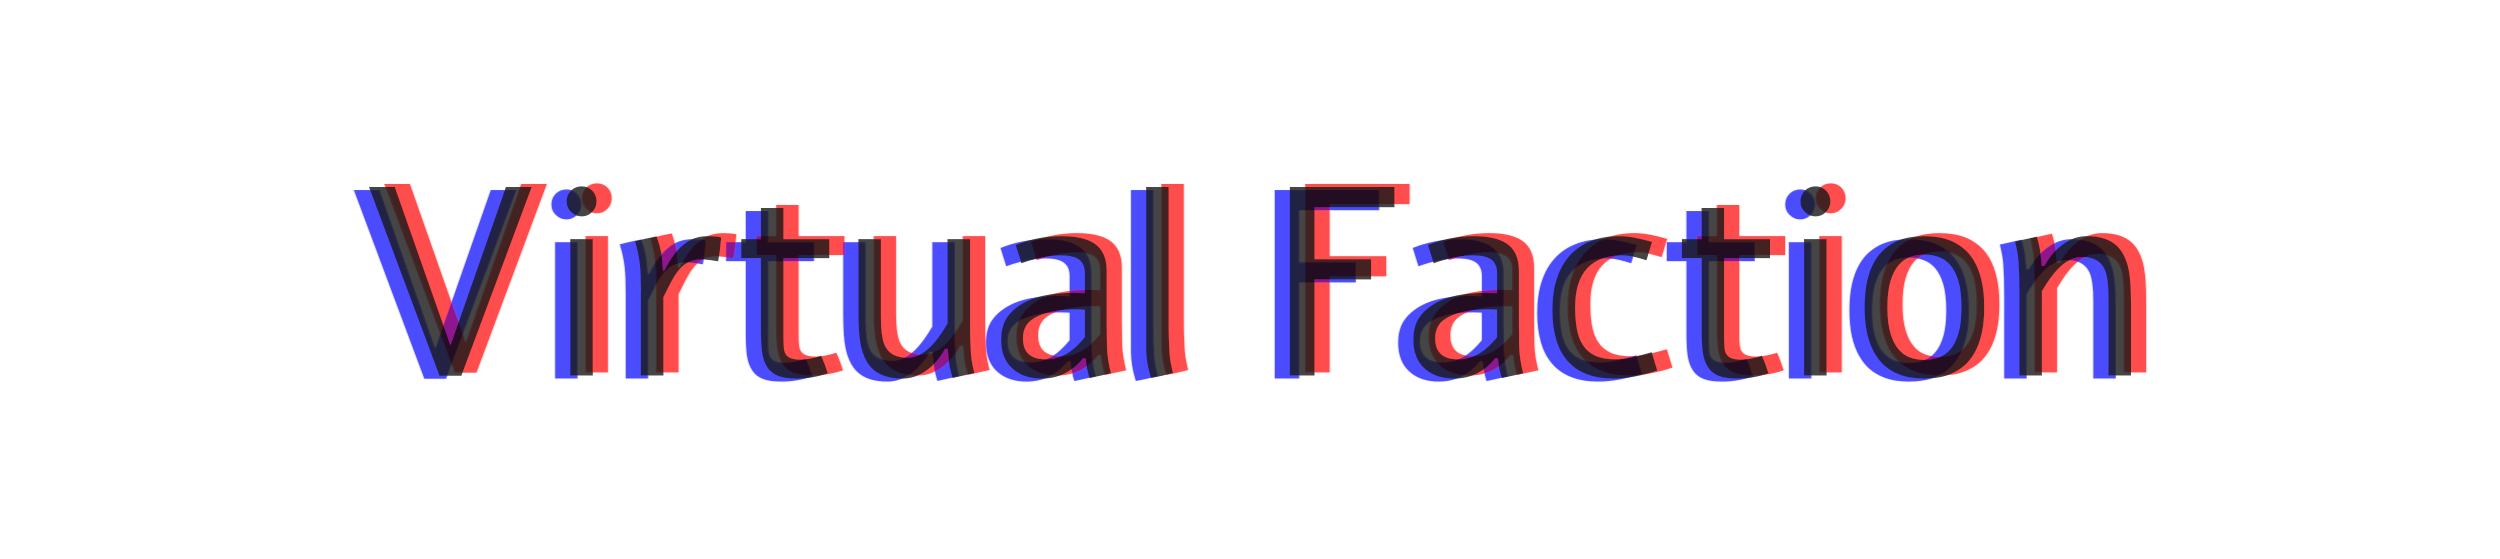
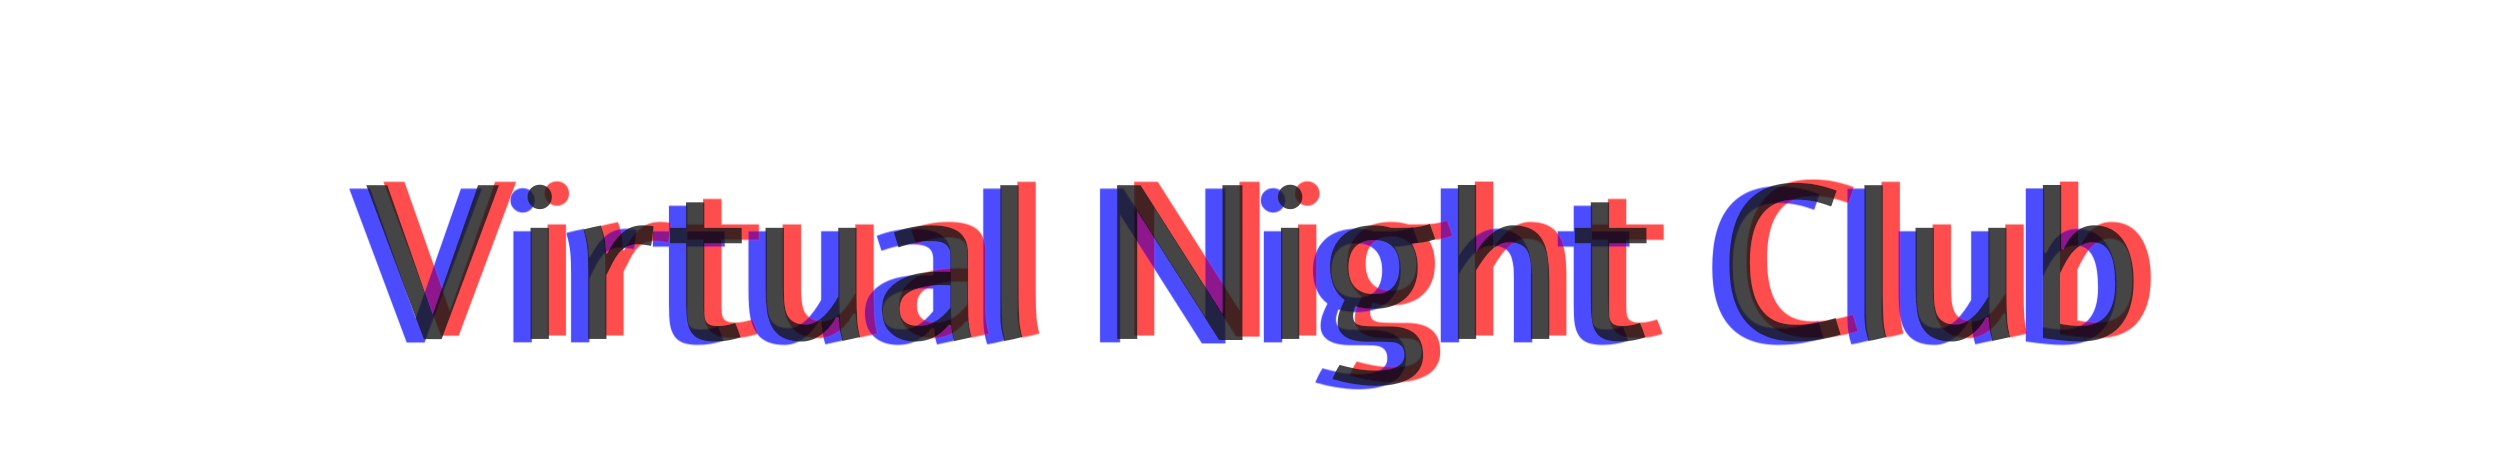
- <svg xmlns="http://www.w3.org/2000/svg" width="819.807px" height="183.2px" viewBox="-159.904 -16.6 819.807 183.2" style="background: rgba(0, 0, 0, 0);" preserveAspectRatio="xMidYMid">
+ <svg xmlns="http://www.w3.org/2000/svg" width="730.855px" height="138.83px" viewBox="-115.427 5.585 730.855 138.83" style="background: rgba(0, 0, 0, 0);" preserveAspectRatio="xMidYMid">
  <defs>
    <filter id="editing-vr">
      <feFlood flood-color="#f00" flood-opacity="0.7" result="c1" />
      <feFlood flood-color="#00f" flood-opacity="0.7" result="c3" />
      <feComposite operator="in" in="c1" in2="SourceAlpha" result="text-c1" />
      <feComposite operator="in" in="c3" in2="SourceAlpha" result="text-c3" />
      <feOffset in="text-c1" dx="5" dy="-1" result="text1" />
      <feOffset in="text-c3" dx="-5" dy="1" result="text3" />
      <feBlend in="SourceGraphic" in2="text1" mode="multiply" result="text4" />
      <feBlend in="text4" in2="text3" mode="multiply" />
    </filter>
  </defs>
  <g filter="url(#editing-vr)">
-     <g transform="translate(-43.75999, 106.515)">
-       <path d="M31.58-9.84L49.76-61.79L58.22-61.79L35.15 0.09L27.97 0.09L4.86-61.79L13.32-61.79L31.58-9.84ZM74.64-62.00L74.64-62.00L74.64-62.00Q76.61-62.00 78.07-60.63L78.07-60.63L78.07-60.63Q79.49-59.13 79.49-57.11L79.49-57.11L79.49-57.11Q79.49-55.04 78.07-53.63L78.07-53.63L78.07-53.63Q76.61-52.16 74.64-52.16L74.64-52.16L74.64-52.16Q72.57-52.16 71.11-53.63L71.11-53.63L71.11-53.63Q69.65-55 69.65-57.11L69.65-57.11L69.65-57.11Q69.65-59.17 71.11-60.63L71.11-60.63L71.11-60.63Q72.57-62.00 74.64-62.00ZM70.86 0L70.86-44.69L78.25-44.69L78.25 0L70.86 0ZM101.28-34.33L101.66-34.33L101.66-34.33Q103.00-37.00 104.52-39.14L104.52-39.14L104.52-39.14Q106.05-41.29 107.89-42.80L107.89-42.80L107.89-42.80Q109.57-44.26 111.59-44.97L111.59-44.97L111.59-44.97Q113.61-45.68 116.19-45.68L116.19-45.68L116.19-45.68Q117.05-45.68 118.19-45.59L118.19-45.59L118.19-45.59Q119.32-45.50 120.36-45.29L120.36-45.29L120.36-45.29Q120.18-43.14 119.95-41.25L119.95-41.25L119.95-41.25Q119.71-39.36 119.32-37.43L119.32-37.43L119.32-37.43Q117.18-37.81 115.39-37.98L115.39-37.98L115.39-37.98Q113.61-38.16 112.02-37.90L112.02-37.90L112.02-37.90Q110.13-37.55 108.73-36.63L108.73-36.63L108.73-36.63Q107.34-35.71 106.15-34.18L106.15-34.18L106.15-34.18Q104.97-32.66 103.86-30.53L103.86-30.53L103.86-30.53Q102.74-28.40 101.41-25.65L101.41-25.65L101.41 0L94.02 0L94.02-27.54L94.02-27.54Q94.02-30.25 93.95-32.31L93.95-32.31L93.95-32.31Q93.89-34.38 93.69-36.24L93.69-36.24L93.69-36.24Q93.50-38.11 93.11-39.94L93.11-39.94L93.11-39.94Q92.73-41.77 92.08-44L92.08-44L92.08-44Q93.89-44.47 95.63-44.86L95.63-44.86L95.63-44.86Q97.37-45.25 99.17-45.59L99.17-45.59L99.17-45.59Q99.77-43.87 100.14-42.54L100.14-42.54L100.14-42.54Q100.50-41.21 100.72-39.94L100.72-39.94L100.72-39.94Q100.93-38.67 101.04-37.36L101.04-37.36L101.04-37.36Q101.15-36.05 101.28-34.33L101.28-34.33ZM133.38-44.69L133.38-54.91L140.77-54.91L140.77-44.69L155.80-44.69L155.80-38.46L140.77-38.46L140.77-12.80L140.77-12.80Q140.77-10.23 140.92-8.87L140.92-8.87L140.92-8.87Q141.07-7.52 141.67-6.75L141.67-6.75L141.67-6.75Q142.79-5.20 146.18-5.20L146.18-5.20L146.18-5.20Q148.07-5.20 149.83-5.59L149.83-5.59L149.83-5.59Q151.64-5.97 153.14-6.45L153.14-6.45L153.14-6.45Q154.34-3.82 155.33-0.69L155.33-0.69L155.33-0.69Q150.26 1.03 145.11 1.03L145.11 1.03L145.11 1.03Q141.37 1.03 139.11 0.19L139.11 0.19L139.11 0.19Q136.86-0.64 135.57-2.54L135.57-2.54L135.57-2.54Q134.23-4.51 133.80-7.26L133.80-7.26L133.80-7.26Q133.38-10.01 133.38-14.87L133.38-14.87L133.38-38.46L126.93-38.46L126.93-44.69L133.38-44.69ZM203.37-0.77L203.37-0.77L196.24 0.82L196.24 0.82Q195.42-1.76 195.08-4.17L195.08-4.17L195.08-4.17Q194.91-5.29 194.65-8.72L194.65-8.72L193.75-8.72L193.75-8.72Q191.38-4.38 187.90-1.80L187.90-1.80L187.90-1.80Q184.08 1.03 179.82 1.03L179.82 1.03L179.82 1.03Q173.42 1.03 170.07-2.06L170.07-2.06L170.07-2.06Q167.19-4.68 166.07-10.10L166.07-10.10L166.07-10.10Q165.34-13.79 165.34-21.10L165.34-21.10L165.34-44.69L172.73-44.69L172.73-19.04L172.73-19.04Q172.73-12.63 173.98-9.88L173.98-9.88L173.98-9.88Q175.83-5.80 181.41-5.80L181.41-5.80L181.41-5.80Q185.37-5.80 189.15-9.58L189.15-9.58L189.15-9.58Q191.68-12.12 194.56-17.02L194.56-17.02L194.56-44.69L201.95-44.69L201.95-17.10L201.95-17.10Q201.95-11.39 202.25-7.18L202.25-7.18L202.25-7.18Q202.43-4.55 203.37-0.77ZM218.80-36.78L218.80-36.78L216.91-42.80L216.91-42.80Q224.13-45.68 232.03-45.68L232.03-45.68L232.03-45.68Q238.95-45.68 242.60-43.36L242.60-43.36L242.60-43.36Q246.77-40.69 246.77-34.29L246.77-34.29L246.77-16.71L246.77-16.71Q246.77-13.19 246.86-9.50L246.86-9.50L246.86-9.50Q246.90-7.30 247.29-4.94L247.29-4.94L247.29-4.94Q247.63-2.71 248.19-0.69L248.19-0.69L241.14 0.86L241.14 0.86Q240.15-2.02 239.89-5.59L239.89-5.59L239.04-5.67L239.04-5.67Q233.71 1.03 225.46 1.03L225.46 1.03L225.46 1.03Q219.44 1.03 215.79-2.30L215.79-2.30L215.79-2.30Q212.14-5.63 212.14-11.69L212.14-11.69L212.14-11.69Q212.14-16.20 214.13-19.08L214.13-19.08L214.13-19.08Q216.13-21.96 219.79-23.93L219.79-23.93L219.79-23.93Q225.54-27.07 235.90-27.07L235.90-27.07L235.90-27.07Q237.27-27.07 239.59-26.98L239.59-26.98L239.59-33.52L239.59-33.52Q239.59-36.61 237.70-37.98L237.70-37.98L237.70-37.98Q235.81-39.36 231.77-39.36L231.77-39.36L231.77-39.36Q225.89-39.36 218.80-36.78ZM239.59-12.55L239.59-12.55L239.59-21.57L239.59-21.57Q238.43-21.66 236.20-21.66L236.20-21.66L236.20-21.66Q232.42-21.66 229.24-21.01L229.24-21.01L229.24-21.01Q224.51-20.07 221.91-18.03L221.91-18.03L221.91-18.03Q219.31-15.98 219.31-12.16L219.31-12.16L219.31-12.16Q219.31-5.29 226.79-5.29L226.79-5.29L226.79-5.29Q230.66-5.29 234.01-7.35L234.01-7.35L234.01-7.35Q236.76-9.07 239.59-12.55ZM267.09-61.79L267.09-17.36L267.09-17.36Q267.09-13.84 267.18-11.45L267.18-11.45L267.18-11.45Q267.27-9.07 267.39-7.26L267.39-7.26L267.39-7.26Q267.52-5.46 267.80-4.00L267.80-4.00L267.80-4.00Q268.08-2.54 268.51-0.77L268.51-0.77L268.51-0.77Q266.71-0.30 264.90 0.11L264.90 0.11L264.90 0.11Q263.10 0.52 261.29 0.82L261.29 0.82L261.29 0.82Q260.43-1.98 260.07-4.30L260.07-4.30L260.07-4.30Q259.70-6.62 259.70-8.85L259.70-8.85L259.70-61.79L267.09-61.79ZM306.84 0L306.84-61.79L341.13-61.79L341.13-55.17L314.92-55.17L314.92-38.11L333.48-38.11L333.48-31.50L314.92-31.50L314.92 0L306.84 0ZM353.98-36.78L353.98-36.78L352.09-42.80L352.09-42.80Q359.30-45.68 367.21-45.68L367.21-45.68L367.21-45.68Q374.13-45.68 377.78-43.36L377.78-43.36L377.78-43.36Q381.95-40.69 381.95-34.29L381.95-34.29L381.95-16.71L381.95-16.71Q381.95-13.19 382.04-9.50L382.04-9.50L382.04-9.50Q382.08-7.30 382.46-4.94L382.46-4.94L382.46-4.94Q382.81-2.71 383.37-0.69L383.37-0.69L376.32 0.86L376.32 0.86Q375.33-2.02 375.07-5.59L375.07-5.59L374.21-5.67L374.21-5.67Q368.89 1.03 360.64 1.03L360.64 1.03L360.64 1.03Q354.62 1.03 350.97-2.30L350.97-2.30L350.97-2.30Q347.32-5.63 347.32-11.69L347.32-11.69L347.32-11.69Q347.32-16.20 349.31-19.08L349.31-19.08L349.31-19.08Q351.31-21.96 354.96-23.93L354.96-23.93L354.96-23.93Q360.72-27.07 371.08-27.07L371.08-27.07L371.08-27.07Q372.45-27.07 374.77-26.98L374.77-26.98L374.77-33.52L374.77-33.52Q374.77-36.61 372.88-37.98L372.88-37.98L372.88-37.98Q370.99-39.36 366.95-39.36L366.95-39.36L366.95-39.36Q361.07-39.36 353.98-36.78ZM374.77-12.55L374.77-12.55L374.77-21.57L374.77-21.57Q373.61-21.66 371.38-21.66L371.38-21.66L371.38-21.66Q367.60-21.66 364.42-21.01L364.42-21.01L364.42-21.01Q359.69-20.07 357.09-18.03L357.09-18.03L357.09-18.03Q354.49-15.98 354.49-12.16L354.49-12.16L354.49-12.16Q354.49-5.29 361.97-5.29L361.97-5.29L361.97-5.29Q365.84-5.29 369.19-7.35L369.19-7.35L369.19-7.35Q371.94-9.07 374.77-12.55ZM425.48-7.61L427.32-1.59L427.32-1.59Q423.97-0.43 420.17 0.30L420.17 0.30L420.17 0.30Q416.37 1.03 412.97 1.03L412.97 1.03L412.97 1.03Q407.82 1.03 404.04-0.47L404.04-0.47L404.04-0.47Q400.25-1.98 397.78-4.86L397.78-4.86L397.78-4.86Q395.31-7.73 394.11-11.92L394.11-11.92L394.11-11.92Q392.91-16.11 392.91-21.48L392.91-21.48L392.91-21.48Q392.91-27.33 394.39-31.84L394.39-31.84L394.39-31.84Q395.87-36.35 398.69-39.42L398.69-39.42L398.69-39.42Q401.50-42.50 405.56-44.09L405.56-44.09L405.56-44.09Q409.62-45.68 414.78-45.68L414.78-45.68L414.78-45.68Q417.40-45.68 420.11-45.14L420.11-45.14L420.11-45.14Q422.81-44.60 425.61-43.79L425.61-43.79L423.76-37.77L423.76-37.77Q421.52-38.50 419.61-38.93L419.61-38.93L419.61-38.93Q417.70-39.36 415.59-39.36L415.59-39.36L415.59-39.36Q408.29-39.36 404.34-35.13L404.34-35.13L404.34-35.13Q400.38-30.89 400.38-22.34L400.38-22.34L400.38-22.34Q400.38-18.35 400.96-15.19L400.96-15.19L400.96-15.19Q401.54-12.03 403.03-9.82L403.03-9.82L403.03-9.82Q404.51-7.61 407.06-6.45L407.06-6.45L407.06-6.45Q409.62-5.29 413.57-5.29L413.57-5.29L413.57-5.29Q416.15-5.29 419.14-5.95L419.14-5.95L419.14-5.95Q422.13-6.62 425.48-7.61L425.48-7.61ZM441.85-44.69L441.85-54.91L449.24-54.91L449.24-44.69L464.28-44.69L464.28-38.46L449.24-38.46L449.24-12.80L449.24-12.80Q449.24-10.23 449.39-8.87L449.39-8.87L449.39-8.87Q449.54-7.52 450.14-6.75L450.14-6.75L450.14-6.75Q451.26-5.20 454.65-5.20L454.65-5.20L454.65-5.20Q456.54-5.20 458.30-5.59L458.30-5.59L458.30-5.59Q460.11-5.97 461.61-6.45L461.61-6.45L461.61-6.45Q462.82-3.82 463.80-0.69L463.80-0.69L463.80-0.69Q458.73 1.03 453.58 1.03L453.58 1.03L453.58 1.03Q449.84 1.03 447.58 0.19L447.58 0.19L447.58 0.19Q445.33-0.64 444.04-2.54L444.04-2.54L444.04-2.54Q442.71-4.51 442.28-7.26L442.28-7.26L442.28-7.26Q441.85-10.01 441.85-14.87L441.85-14.87L441.85-38.46L435.40-38.46L435.40-44.69L441.85-44.69ZM479.23-62.00L479.23-62.00L479.23-62.00Q481.21-62.00 482.67-60.63L482.67-60.63L482.67-60.63Q484.09-59.13 484.09-57.11L484.09-57.11L484.09-57.11Q484.09-55.04 482.67-53.63L482.67-53.63L482.67-53.63Q481.21-52.16 479.23-52.16L479.23-52.16L479.23-52.16Q477.17-52.16 475.71-53.63L475.71-53.63L475.71-53.63Q474.25-55 474.25-57.11L474.25-57.11L474.25-57.11Q474.25-59.17 475.71-60.63L475.71-60.63L475.71-60.63Q477.17-62.00 479.23-62.00ZM475.45 0L475.45-44.69L482.84-44.69L482.84 0L475.45 0ZM514.85-45.68L514.85-45.68L514.85-45.68Q516.96-45.68 519.23-45.35L519.23-45.35L519.23-45.35Q521.51-45.03 523.70-44.13L523.70-44.13L523.70-44.13Q525.89-43.18 527.85-41.57L527.85-41.57L527.85-41.57Q529.80-39.96 531.31-37.38L531.31-37.38L531.31-37.38Q532.81-34.76 533.67-31.09L533.67-31.09L533.67-31.09Q534.53-27.41 534.53-22.34L534.53-22.34L534.53-22.34Q534.53-17.27 533.67-13.60L533.67-13.60L533.67-13.60Q532.81-9.93 531.31-7.35L531.31-7.35L531.31-7.35Q529.80-4.73 527.85-3.09L527.85-3.09L527.85-3.09Q525.89-1.46 523.70-0.56L523.70-0.56L523.70-0.56Q521.51 0.39 519.23 0.71L519.23 0.71L519.23 0.71Q516.96 1.03 514.85 1.03L514.85 1.03L514.85 1.03Q512.79 1.03 510.53 0.71L510.53 0.71L510.53 0.71Q508.28 0.39 506.09-0.56L506.09-0.56L506.09-0.56Q503.89-1.46 501.96-3.09L501.96-3.09L501.96-3.09Q500.03-4.73 498.52-7.35L498.52-7.35L498.52-7.35Q497.02-9.93 496.16-13.60L496.16-13.60L496.16-13.60Q495.30-17.27 495.30-22.34L495.30-22.34L495.30-22.34Q495.30-27.41 496.16-31.09L496.16-31.09L496.16-31.09Q497.02-34.76 498.52-37.38L498.52-37.38L498.52-37.38Q500.03-39.96 501.96-41.57L501.96-41.57L501.96-41.57Q503.89-43.18 506.09-44.13L506.09-44.13L506.09-44.13Q508.28-45.03 510.51-45.35L510.51-45.35L510.51-45.35Q512.75-45.68 514.85-45.68ZM514.85-39.62L514.85-39.62L514.85-39.62Q512.40-39.62 510.23-38.84L510.23-38.84L510.23-38.84Q508.06-38.07 506.43-36.14L506.43-36.14L506.43-36.14Q504.75-34.16 503.77-30.85L503.77-30.85L503.77-30.85Q502.78-27.54 502.78-22.34L502.78-22.34L502.78-22.34Q502.78-17.19 503.77-13.86L503.77-13.86L503.77-13.86Q504.75-10.53 506.43-8.59L506.43-8.59L506.43-8.59Q508.06-6.62 510.23-5.87L510.23-5.87L510.23-5.87Q512.40-5.11 514.85-5.11L514.85-5.11L514.85-5.11Q517.34-5.11 519.56-5.87L519.56-5.87L519.56-5.87Q521.77-6.62 523.45-8.59L523.45-8.59L523.45-8.59Q525.12-10.53 526.09-13.86L526.09-13.86L526.09-13.86Q527.05-17.19 527.05-22.34L527.05-22.34L527.05-22.34Q527.05-27.54 526.09-30.85L526.09-30.85L526.09-30.85Q525.12-34.16 523.45-36.14L523.45-36.14L523.45-36.14Q521.77-38.07 519.56-38.84L519.56-38.84L519.56-38.84Q517.34-39.62 514.85-39.62ZM544.63-43.91L544.63-43.91L551.76-45.50L551.76-45.50Q552.58-42.93 552.92-40.52L552.92-40.52L552.92-40.52Q553.09-39.36 553.35-35.92L553.35-35.92L554.25-35.92L554.25-35.92Q556.62-40.26 560.10-42.84L560.10-42.84L560.10-42.84Q563.92-45.68 568.18-45.68L568.18-45.68L568.18-45.68Q574.58-45.68 577.93-42.58L577.93-42.58L577.93-42.58Q580.81-39.96 581.93-34.55L581.93-34.55L581.93-34.55Q582.66-30.85 582.66-23.55L582.66-23.55L582.66 0L575.27 0L575.27-25.61L575.27-25.61Q575.27-32.01 574.02-34.76L574.02-34.76L574.02-34.76Q572.17-38.84 566.59-38.84L566.59-38.84L566.59-38.84Q562.63-38.84 558.85-35.06L558.85-35.06L558.85-35.06Q556.32-32.53 553.44-27.63L553.44-27.63L553.44 0L546.05 0L546.05-27.50L546.05-27.50Q546.05-33.30 545.75-37.51L545.75-37.51L545.75-37.51Q545.57-40.13 544.63-43.91Z" fill="#444" />
+     <g transform="translate(-11.87497, 104.675)">
+       <path d="M22.97-7.16L36.19-44.94L42.34-44.94L25.56 0.06L20.34 0.06L3.53-44.94L9.69-44.94L22.97-7.16ZM54.28-45.09L54.28-45.09L54.28-45.09Q55.72-45.09 56.78-44.09L56.78-44.09L56.78-44.09Q57.81-43 57.81-41.53L57.81-41.53L57.81-41.53Q57.81-40.03 56.78-39L56.78-39L56.78-39Q55.72-37.94 54.28-37.94L54.28-37.94L54.28-37.94Q52.78-37.94 51.72-39L51.72-39L51.72-39Q50.66-40 50.66-41.53L50.66-41.53L50.66-41.53Q50.66-43.03 51.72-44.09L51.72-44.09L51.72-44.09Q52.78-45.09 54.28-45.09ZM51.53 0L51.53-32.50L56.91-32.50L56.91 0L51.53 0ZM73.66-24.97L73.94-24.97L73.94-24.97Q74.91-26.91 76.02-28.47L76.02-28.47L76.02-28.47Q77.13-30.03 78.47-31.13L78.47-31.13L78.47-31.13Q79.69-32.19 81.16-32.70L81.16-32.70L81.16-32.70Q82.63-33.22 84.50-33.22L84.50-33.22L84.50-33.22Q85.13-33.22 85.95-33.16L85.95-33.16L85.95-33.16Q86.78-33.09 87.53-32.94L87.53-32.94L87.53-32.94Q87.41-31.38 87.23-30L87.23-30L87.23-30Q87.06-28.63 86.78-27.22L86.78-27.22L86.78-27.22Q85.22-27.50 83.92-27.63L83.92-27.63L83.92-27.63Q82.63-27.75 81.47-27.56L81.47-27.56L81.47-27.56Q80.09-27.31 79.08-26.64L79.08-26.64L79.08-26.64Q78.06-25.97 77.20-24.86L77.20-24.86L77.20-24.86Q76.34-23.75 75.53-22.20L75.53-22.20L75.53-22.20Q74.72-20.66 73.75-18.66L73.75-18.66L73.75 0L68.38 0L68.38-20.03L68.38-20.03Q68.38-22 68.33-23.50L68.33-23.50L68.33-23.50Q68.28-25 68.14-26.36L68.14-26.36L68.14-26.36Q68-27.72 67.72-29.05L67.72-29.05L67.72-29.05Q67.44-30.38 66.97-32L66.97-32L66.97-32Q68.28-32.34 69.55-32.63L69.55-32.63L69.55-32.63Q70.81-32.91 72.13-33.16L72.13-33.16L72.13-33.16Q72.56-31.91 72.83-30.94L72.83-30.94L72.83-30.94Q73.09-29.97 73.25-29.05L73.25-29.05L73.25-29.05Q73.41-28.13 73.48-27.17L73.48-27.17L73.48-27.17Q73.56-26.22 73.66-24.97L73.66-24.97ZM97-32.50L97-39.94L102.38-39.94L102.38-32.50L113.31-32.50L113.31-27.97L102.38-27.97L102.38-9.31L102.38-9.31Q102.38-7.44 102.48-6.45L102.48-6.45L102.48-6.45Q102.59-5.47 103.03-4.91L103.03-4.91L103.03-4.91Q103.84-3.78 106.31-3.78L106.31-3.78L106.31-3.78Q107.69-3.78 108.97-4.06L108.97-4.06L108.97-4.06Q110.28-4.34 111.38-4.69L111.38-4.69L111.38-4.69Q112.25-2.78 112.97-0.50L112.97-0.50L112.97-0.50Q109.28 0.75 105.53 0.75L105.53 0.75L105.53 0.75Q102.81 0.75 101.17 0.14L101.17 0.14L101.17 0.14Q99.53-0.47 98.59-1.84L98.59-1.84L98.59-1.84Q97.63-3.28 97.31-5.28L97.31-5.28L97.31-5.28Q97-7.28 97-10.81L97-10.81L97-27.97L92.31-27.97L92.31-32.50L97-32.50ZM147.91-0.56L147.91-0.56L142.72 0.59L142.72 0.59Q142.13-1.28 141.88-3.03L141.88-3.03L141.88-3.03Q141.75-3.84 141.56-6.34L141.56-6.34L140.91-6.34L140.91-6.34Q139.19-3.19 136.66-1.31L136.66-1.31L136.66-1.31Q133.88 0.75 130.78 0.75L130.78 0.75L130.78 0.75Q126.13 0.75 123.69-1.50L123.69-1.50L123.69-1.50Q121.59-3.41 120.78-7.34L120.78-7.34L120.78-7.34Q120.25-10.03 120.25-15.34L120.25-15.34L120.25-32.50L125.63-32.50L125.63-13.84L125.63-13.84Q125.63-9.19 126.53-7.19L126.53-7.19L126.53-7.19Q127.88-4.22 131.94-4.22L131.94-4.22L131.94-4.22Q134.81-4.22 137.56-6.97L137.56-6.97L137.56-6.97Q139.41-8.81 141.50-12.38L141.50-12.38L141.50-32.50L146.88-32.50L146.88-12.44L146.88-12.44Q146.88-8.28 147.09-5.22L147.09-5.22L147.09-5.22Q147.22-3.31 147.91-0.56ZM159.13-26.75L159.13-26.75L157.75-31.13L157.75-31.13Q163-33.22 168.75-33.22L168.75-33.22L168.75-33.22Q173.78-33.22 176.44-31.53L176.44-31.53L176.44-31.53Q179.47-29.59 179.47-24.94L179.47-24.94L179.47-12.16L179.47-12.16Q179.47-9.59 179.53-6.91L179.53-6.91L179.53-6.91Q179.56-5.31 179.84-3.59L179.84-3.59L179.84-3.59Q180.09-1.97 180.50-0.50L180.50-0.50L175.38 0.63L175.38 0.63Q174.66-1.47 174.47-4.06L174.47-4.06L173.84-4.13L173.84-4.13Q169.97 0.75 163.97 0.75L163.97 0.75L163.97 0.75Q159.59 0.75 156.94-1.67L156.94-1.67L156.94-1.67Q154.28-4.09 154.28-8.50L154.28-8.50L154.28-8.50Q154.28-11.78 155.73-13.88L155.73-13.88L155.73-13.88Q157.19-15.97 159.84-17.41L159.84-17.41L159.84-17.41Q164.03-19.69 171.56-19.69L171.56-19.69L171.56-19.69Q172.56-19.69 174.25-19.63L174.25-19.63L174.25-24.38L174.25-24.38Q174.25-26.63 172.88-27.63L172.88-27.63L172.88-27.63Q171.50-28.63 168.56-28.63L168.56-28.63L168.56-28.63Q164.28-28.63 159.13-26.75ZM174.25-9.13L174.25-9.13L174.25-15.69L174.25-15.69Q173.41-15.75 171.78-15.75L171.78-15.75L171.78-15.75Q169.03-15.75 166.72-15.28L166.72-15.28L166.72-15.28Q163.28-14.59 161.39-13.11L161.39-13.11L161.39-13.11Q159.50-11.63 159.50-8.84L159.50-8.84L159.50-8.84Q159.50-3.84 164.94-3.84L164.94-3.84L164.94-3.84Q167.75-3.84 170.19-5.34L170.19-5.34L170.19-5.34Q172.19-6.59 174.25-9.13ZM194.25-44.94L194.25-12.63L194.25-12.63Q194.25-10.06 194.31-8.33L194.31-8.33L194.31-8.33Q194.38-6.59 194.47-5.28L194.47-5.28L194.47-5.28Q194.56-3.97 194.77-2.91L194.77-2.91L194.77-2.91Q194.97-1.84 195.28-0.56L195.28-0.56L195.28-0.56Q193.97-0.22 192.66 0.08L192.66 0.08L192.66 0.08Q191.34 0.38 190.03 0.59L190.03 0.59L190.03 0.59Q189.41-1.44 189.14-3.13L189.14-3.13L189.14-3.13Q188.88-4.81 188.88-6.44L188.88-6.44L188.88-44.94L194.25-44.94ZM259.69-44.94L259.69 0.31L252.81 0.31L228.91-37.25L228.91 0L223.03 0L223.03-44.94L229.91-44.94L253.81-7.38L253.81-44.94L259.69-44.94ZM273.66-45.09L273.66-45.09L273.66-45.09Q275.09-45.09 276.16-44.09L276.16-44.09L276.16-44.09Q277.19-43 277.19-41.53L277.19-41.53L277.19-41.53Q277.19-40.03 276.16-39L276.16-39L276.16-39Q275.09-37.94 273.66-37.94L273.66-37.94L273.66-37.94Q272.16-37.94 271.09-39L271.09-39L271.09-39Q270.03-40 270.03-41.53L270.03-41.53L270.03-41.53Q270.03-43.03 271.09-44.09L271.09-44.09L271.09-44.09Q272.16-45.09 273.66-45.09ZM270.91 0L270.91-32.50L276.28-32.50L276.28 0L270.91 0ZM303.16-32.50L306.03-32.50L306.03-32.50Q307.38-32.50 308.39-32.53L308.39-32.53L308.39-32.53Q309.41-32.56 310.34-32.67L310.34-32.67L310.34-32.67Q311.28-32.78 312.23-33L312.23-33L312.23-33Q313.19-33.22 314.47-33.63L314.47-33.63L314.47-33.63Q314.88-32.44 315.27-31.38L315.27-31.38L315.27-31.38Q315.66-30.31 316.06-29.19L316.06-29.19L316.06-29.19Q315.06-28.81 314.22-28.59L314.22-28.59L314.22-28.59Q313.38-28.38 312.55-28.23L312.55-28.23L312.55-28.23Q311.72-28.09 310.89-28.05L310.89-28.05L310.89-28.05Q310.06-28 309.13-27.97L309.13-27.97L309.13-27.97Q310-26.56 310.47-24.81L310.47-24.81L310.47-24.81Q310.94-23.06 310.94-21L310.94-21L310.94-21Q310.94-18 310.03-15.77L310.03-15.77L310.03-15.77Q309.13-13.53 307.44-11.97L307.44-11.97L307.44-11.97Q305.75-10.41 303.39-9.61L303.39-9.61L303.39-9.61Q301.03-8.81 298.09-8.81L298.09-8.81L298.09-8.81Q296.59-8.81 295.25-8.98L295.25-8.98L295.25-8.98Q293.91-9.16 292.69-9.59L292.69-9.59L292.69-9.59Q292.41-8.84 292.20-8.06L292.20-8.06L292.20-8.06Q292-7.28 292.02-6.58L292.02-6.58L292.02-6.58Q292.03-5.88 292.28-5.30L292.28-5.30L292.28-5.30Q292.53-4.72 293.16-4.38L293.16-4.38L293.16-4.38Q293.47-4.19 293.81-4.08L293.81-4.08L293.81-4.08Q294.16-3.97 294.64-3.89L294.64-3.89L294.64-3.89Q295.13-3.81 295.81-3.77L295.81-3.77L295.81-3.77Q296.50-3.72 297.47-3.72L297.47-3.72L297.47-3.72Q298.41-3.69 299.67-3.69L299.67-3.69L299.67-3.69Q300.94-3.69 302.63-3.69L302.63-3.69L302.63-3.69Q307.50-3.69 310-1.64L310-1.64L310-1.64Q312.50 0.41 312.50 4.72L312.50 4.72L312.50 4.72Q312.50 6.47 311.94 7.83L311.94 7.83L311.94 7.83Q311.38 9.19 310.39 10.19L310.39 10.19L310.39 10.19Q309.41 11.19 308.06 11.86L308.06 11.86L308.06 11.86Q306.72 12.53 305.16 12.95L305.16 12.95L305.16 12.95Q303.59 13.38 301.89 13.55L301.89 13.55L301.89 13.55Q300.19 13.72 298.47 13.72L298.47 13.72L298.47 13.72Q296.75 13.72 295.02 13.53L295.02 13.53L295.02 13.53Q293.28 13.34 291.63 13.06L291.63 13.06L291.63 13.06Q289.97 12.78 288.52 12.42L288.52 12.42L288.52 12.42Q287.06 12.06 285.94 11.72L285.94 11.72L285.94 11.72Q286.38 10.66 286.92 9.59L286.92 9.59L286.92 9.59Q287.47 8.53 288.09 7.59L288.09 7.59L288.09 7.59Q290.06 8.16 292.78 8.69L292.78 8.69L292.78 8.69Q295.50 9.22 298.81 9.22L298.81 9.22L298.81 9.22Q300.31 9.22 301.77 9.03L301.77 9.03L301.77 9.03Q303.22 8.84 304.39 8.33L304.39 8.33L304.39 8.33Q305.56 7.81 306.28 6.95L306.28 6.95L306.28 6.95Q307 6.09 307 4.72L307 4.72L307 4.72Q307 3.28 306.48 2.50L306.48 2.50L306.48 2.50Q305.97 1.72 305.09 1.34L305.09 1.34L305.09 1.34Q304.22 0.97 303.03 0.91L303.03 0.91L303.03 0.91Q301.84 0.84 300.53 0.84L300.53 0.84L296.44 0.84L296.44 0.84Q294.59 0.84 292.97 0.56L292.97 0.56L292.97 0.56Q291.34 0.28 290.13-0.39L290.13-0.39L290.13-0.39Q288.91-1.06 288.20-2.16L288.20-2.16L288.20-2.16Q287.50-3.25 287.50-4.84L287.50-4.84L287.50-4.84Q287.50-6.38 288.06-8.02L288.06-8.02L288.06-8.02Q288.63-9.66 289.53-11.34L289.53-11.34L289.53-11.34Q287.47-12.84 286.36-15.31L286.36-15.31L286.36-15.31Q285.25-17.78 285.25-21L285.25-21L285.25-21Q285.25-23.94 286.17-26.20L286.17-26.20L286.17-26.20Q287.09-28.47 288.78-30.06L288.78-30.06L288.78-30.06Q290.47-31.66 292.81-32.44L292.81-32.44L292.81-32.44Q295.16-33.22 298.09-33.22L298.09-33.22L298.09-33.22Q300.84-33.22 303.16-32.50L303.16-32.50ZM298.09-28.91L298.09-28.91L298.09-28.91Q296.13-28.91 294.72-28.31L294.72-28.31L294.72-28.31Q293.31-27.72 292.42-26.67L292.42-26.67L292.42-26.67Q291.53-25.63 291.11-24.17L291.11-24.17L291.11-24.17Q290.69-22.72 290.69-21L290.69-21L290.69-21Q290.69-19.25 291.11-17.81L291.11-17.81L291.11-17.81Q291.53-16.38 292.44-15.33L292.44-15.33L292.44-15.33Q293.34-14.28 294.73-13.70L294.73-13.70L294.73-13.70Q296.13-13.13 298.09-13.13L298.09-13.13L298.09-13.13Q300.06-13.13 301.47-13.70L301.47-13.70L301.47-13.70Q302.88-14.28 303.77-15.33L303.77-15.33L303.77-15.33Q304.66-16.38 305.08-17.83L305.08-17.83L305.08-17.83Q305.50-19.28 305.50-21L305.50-21L305.50-21Q305.50-22.72 305.08-24.17L305.08-24.17L305.08-24.17Q304.66-25.63 303.77-26.67L303.77-26.67L303.77-26.67Q302.88-27.72 301.47-28.31L301.47-28.31L301.47-28.31Q300.06-28.91 298.09-28.91ZM322.63 0L322.63-45L328-45L328-25.41L328-25.41Q330.09-28.97 332.75-30.97L332.75-30.97L332.75-30.97Q335.78-33.22 338.78-33.22L338.78-33.22L338.78-33.22Q343.28-33.22 345.78-30.97L345.78-30.97L345.78-30.97Q347.94-29.03 348.75-25.13L348.75-25.13L348.75-25.13Q349.38-22.16 349.38-17.13L349.38-17.13L349.38 0L344 0L344-18.63L344-18.63Q344-20.53 343.91-21.77L343.91-21.77L343.91-21.77Q343.81-23 343.45-24.36L343.45-24.36L343.45-24.36Q343.09-25.72 342.42-26.48L342.42-26.48L342.42-26.48Q341.75-27.25 340.55-27.75L340.55-27.75L340.55-27.75Q339.34-28.25 337.63-28.25L337.63-28.25L337.63-28.25Q334.66-28.25 331.91-25.44L331.91-25.44L331.91-25.44Q330.16-23.66 328-20L328-20L328 0L322.63 0ZM361.50-32.50L361.50-39.94L366.88-39.94L366.88-32.50L377.81-32.50L377.81-27.97L366.88-27.97L366.88-9.31L366.88-9.31Q366.88-7.44 366.98-6.45L366.98-6.45L366.98-6.45Q367.09-5.47 367.53-4.91L367.53-4.91L367.53-4.91Q368.34-3.78 370.81-3.78L370.81-3.78L370.81-3.78Q372.19-3.78 373.47-4.06L373.47-4.06L373.47-4.06Q374.78-4.34 375.88-4.69L375.88-4.69L375.88-4.69Q376.75-2.78 377.47-0.50L377.47-0.50L377.47-0.50Q373.78 0.75 370.03 0.75L370.03 0.75L370.03 0.75Q367.31 0.75 365.67 0.14L365.67 0.14L365.67 0.14Q364.03-0.47 363.09-1.84L363.09-1.84L363.09-1.84Q362.13-3.28 361.81-5.28L361.81-5.28L361.81-5.28Q361.50-7.28 361.50-10.81L361.50-10.81L361.50-27.97L356.81-27.97L356.81-32.50L361.50-32.50ZM433.09-6.09L434.56-1.28L434.56-1.28Q431.66-0.38 428.42 0.19L428.42 0.19L428.42 0.19Q425.19 0.75 421.31 0.75L421.31 0.75L421.31 0.75Q411.75 0.75 406.88-4.97L406.88-4.97L406.88-4.97Q402-10.69 402-21.81L402-21.81L402-21.81Q402-33.63 406.88-39.63L406.88-39.63L406.88-39.63Q411.75-45.63 421.31-45.63L421.31-45.63L421.31-45.63Q424.94-45.63 427.83-45L427.83-45L427.83-45Q430.72-44.38 433.41-43.38L433.41-43.38L431.78-38.75L431.78-38.75Q430.50-39.22 429.25-39.59L429.25-39.59L429.25-39.59Q428-39.97 426.73-40.22L426.73-40.22L426.73-40.22Q425.47-40.47 424.13-40.59L424.13-40.59L424.13-40.59Q422.78-40.72 421.31-40.72L421.31-40.72L421.31-40.72Q417.84-40.72 415.34-39.48L415.34-39.48L415.34-39.48Q412.84-38.25 411.22-35.89L411.22-35.89L411.22-35.89Q409.59-33.53 408.81-30.14L408.81-30.14L408.81-30.14Q408.03-26.75 408.03-22.44L408.03-22.44L408.03-22.44Q408.03-18 408.81-14.59L408.81-14.59L408.81-14.59Q409.59-11.19 411.22-8.86L411.22-8.86L411.22-8.86Q412.84-6.53 415.34-5.34L415.34-5.34L415.34-5.34Q417.84-4.16 421.31-4.16L421.31-4.16L421.31-4.16Q424.50-4.16 427.38-4.69L427.38-4.69L427.38-4.69Q430.25-5.22 433.09-6.09L433.09-6.09ZM446.88-44.94L446.88-12.63L446.88-12.63Q446.88-10.06 446.94-8.33L446.94-8.33L446.94-8.33Q447-6.59 447.09-5.28L447.09-5.28L447.09-5.28Q447.19-3.97 447.39-2.91L447.39-2.91L447.39-2.91Q447.59-1.84 447.91-0.56L447.91-0.56L447.91-0.56Q446.59-0.22 445.28 0.08L445.28 0.08L445.28 0.08Q443.97 0.38 442.66 0.59L442.66 0.59L442.66 0.59Q442.03-1.44 441.77-3.13L441.77-3.13L441.77-3.13Q441.50-4.81 441.50-6.44L441.50-6.44L441.50-44.94L446.88-44.94ZM484.09-0.56L484.09-0.56L478.91 0.59L478.91 0.59Q478.31-1.28 478.06-3.03L478.06-3.03L478.06-3.03Q477.94-3.84 477.75-6.34L477.75-6.34L477.09-6.34L477.09-6.34Q475.38-3.19 472.84-1.31L472.84-1.31L472.84-1.31Q470.06 0.75 466.97 0.75L466.97 0.75L466.97 0.75Q462.31 0.75 459.88-1.50L459.88-1.50L459.88-1.50Q457.78-3.41 456.97-7.34L456.97-7.34L456.97-7.34Q456.44-10.03 456.44-15.34L456.44-15.34L456.44-32.50L461.81-32.50L461.81-13.84L461.81-13.84Q461.81-9.19 462.72-7.19L462.72-7.19L462.72-7.19Q464.06-4.22 468.13-4.22L468.13-4.22L468.13-4.22Q471-4.22 473.75-6.97L473.75-6.97L473.75-6.97Q475.59-8.81 477.69-12.38L477.69-12.38L477.69-32.50L483.06-32.50L483.06-12.44L483.06-12.44Q483.06-8.28 483.28-5.22L483.28-5.22L483.28-5.22Q483.41-3.31 484.09-0.56ZM493.66-0.25L493.66-45L499.03-45L499.03-26.28L499.69-26.22L499.69-26.22Q501.16-29.47 503.16-31.16L503.16-31.16L503.16-31.16Q505.47-33.22 508.75-33.22L508.75-33.22L508.75-33.22Q514.47-33.22 517.50-28.41L517.50-28.41L517.50-28.41Q520.22-23.94 520.22-16.88L520.22-16.88L520.22-16.88Q520.22-8.28 516.13-3.63L516.13-3.63L516.13-3.63Q512.22 0.75 504.56 0.75L504.56 0.75L504.56 0.75Q500.38 0.75 493.66-0.25L493.66-0.25ZM498.72-19.19L498.72-19.19L498.72-4.44L498.72-4.44Q501.59-3.84 504.56-3.84L504.56-3.84L504.56-3.84Q509.63-3.84 512.16-6.81L512.16-6.81L512.16-6.81Q514.78-9.88 514.78-15.91L514.78-15.91L514.78-15.91Q514.78-21.38 513.59-24.34L513.59-24.34L513.59-24.34Q512.03-28.25 508.28-28.25L508.28-28.25L508.28-28.25Q505-28.25 502.50-25.50L502.50-25.50L502.50-25.50Q500.75-23.63 498.72-19.19Z" fill="#444" />
    </g>
  </g>
  <style>text {
  font-size: 64px;
  font-family: Arial Black;
  dominant-baseline: central;
  text-anchor: middle;
}</style>
</svg>
